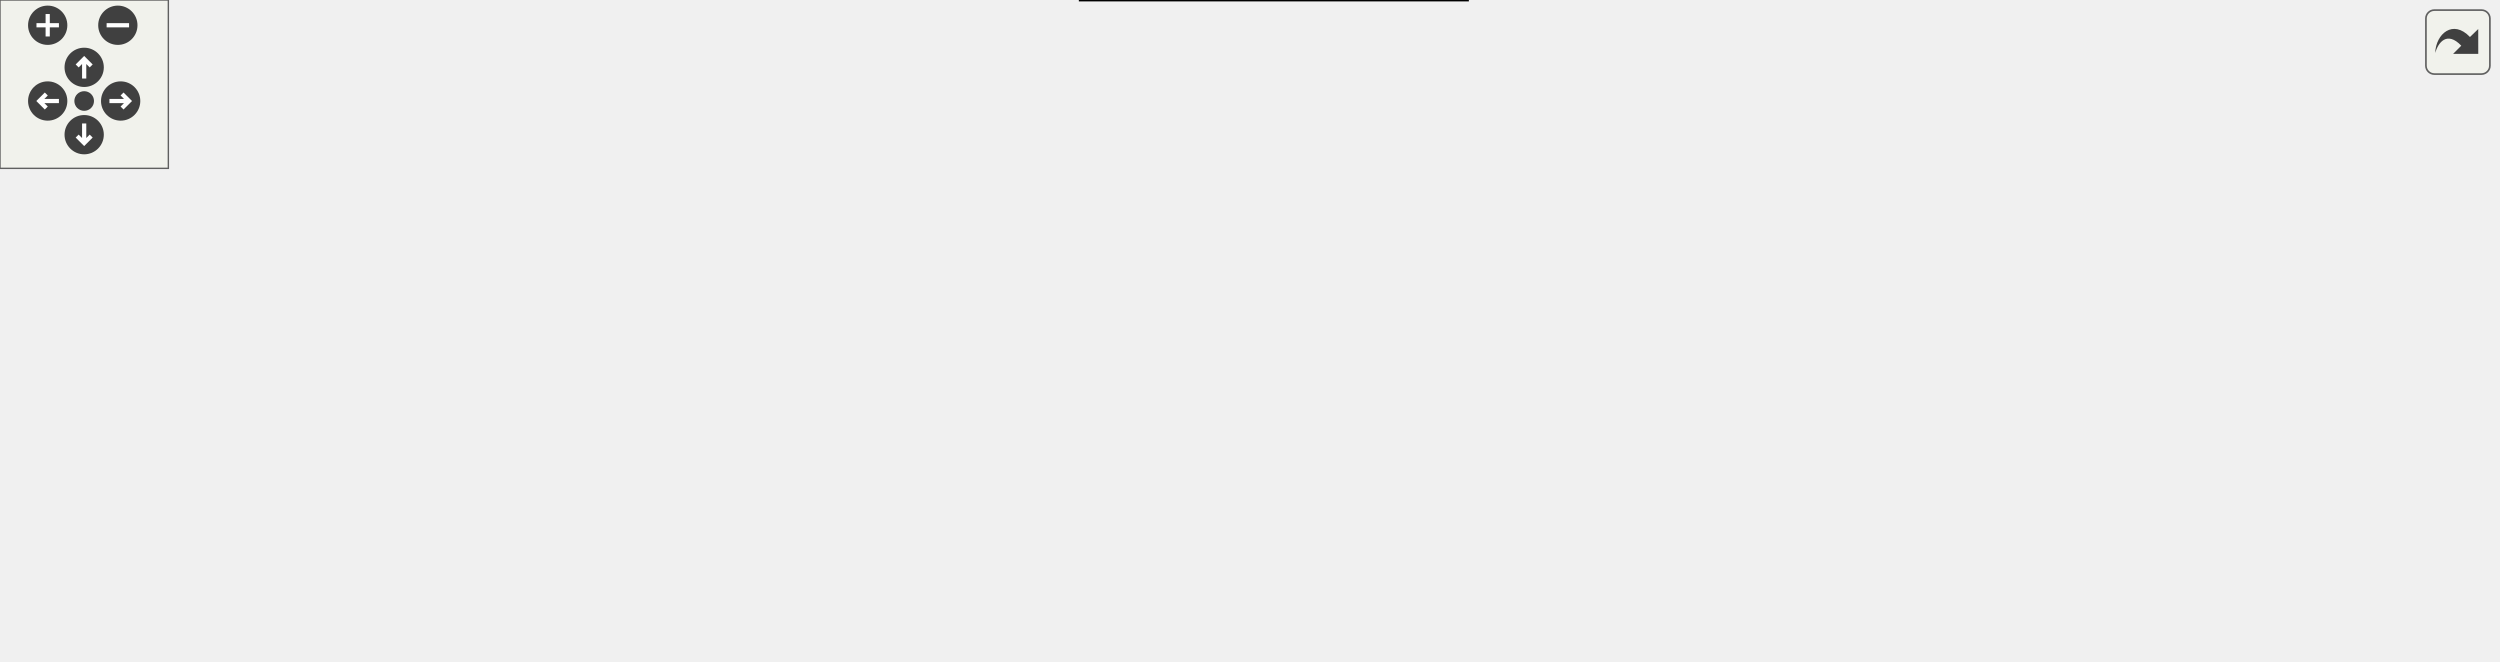
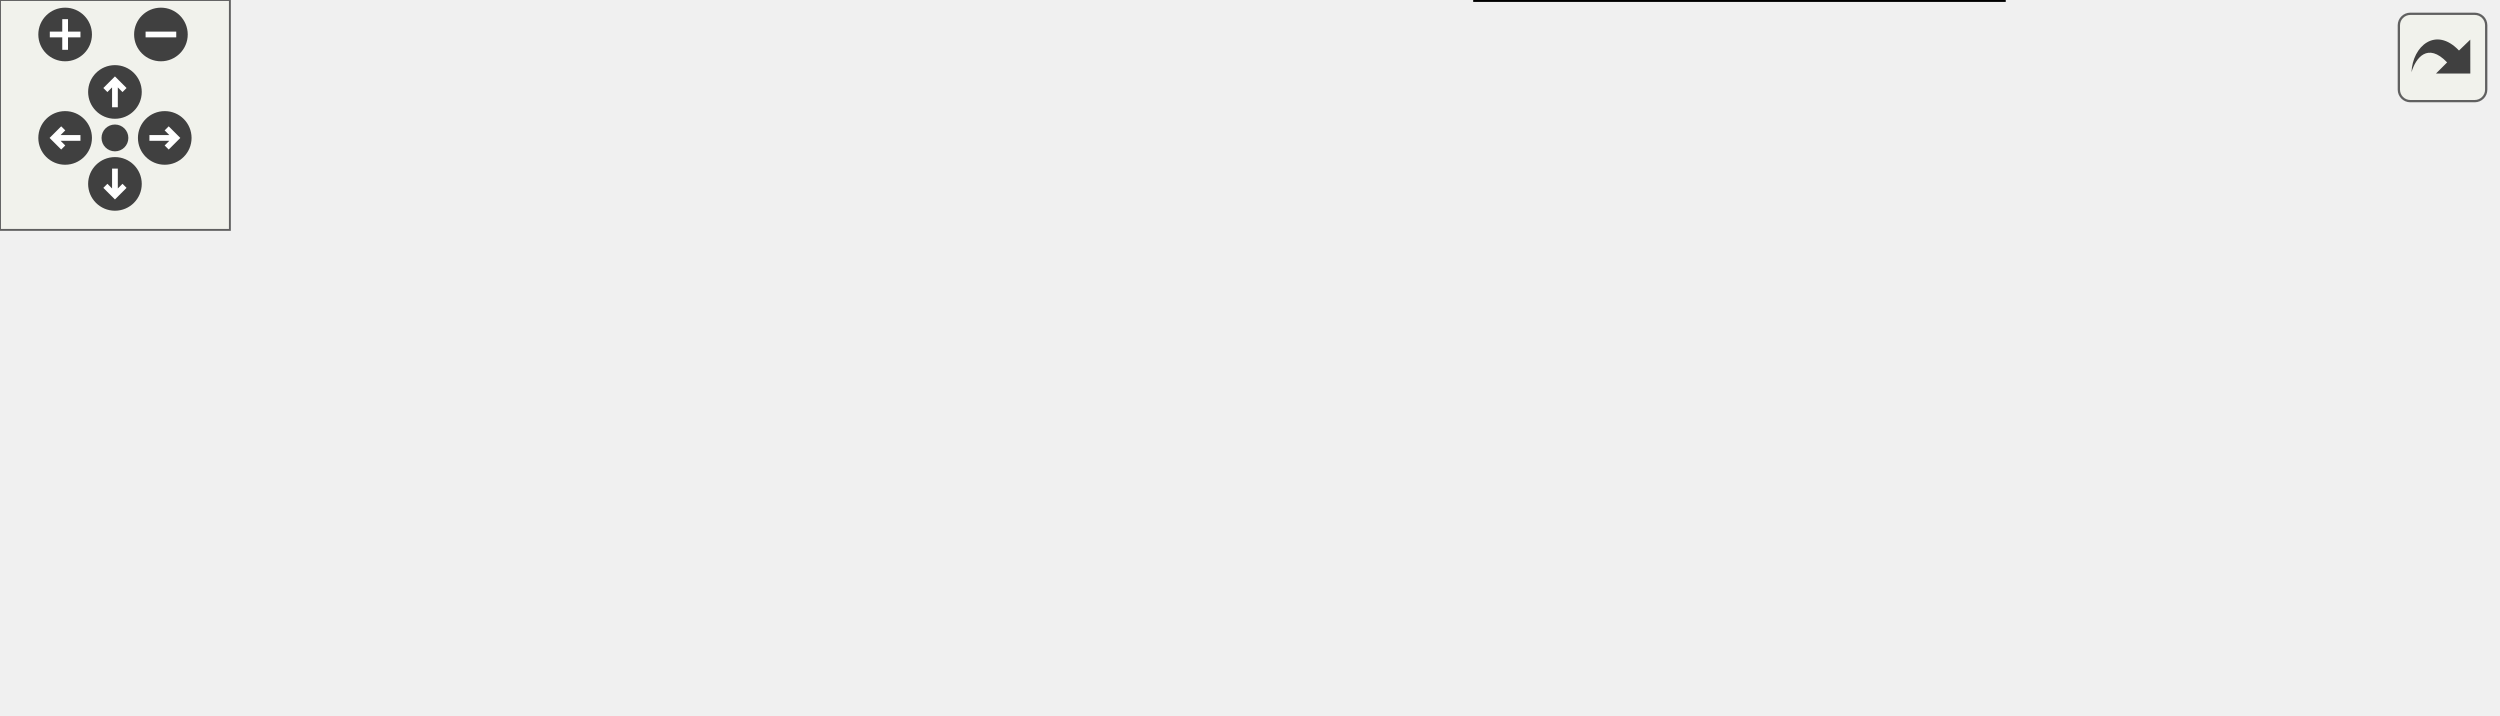
<svg xmlns="http://www.w3.org/2000/svg" xmlns:xlink="http://www.w3.org/1999/xlink" id="main" version="1.1" xml:space="preserve">
  <defs>
    <circle id="rim" cx="0" cy="0" r="7" />
    <circle id="rim2" cx="0" cy="0" r="3.5" />
    <g id="zoomPlus">
      <use xlink:href="#rim" fill="#404040">
        <set attributeName="fill" to="#808080" begin="zoomplus.mouseover" end="zoomplus.mouseout" />
      </use>
      <path d="M-4,0h8M0,-4v8" fill="none" stroke="white" stroke-width="1.5" pointer-events="none" />
    </g>
    <g id="zoomMin">
      <use xlink:href="#rim" fill="#404040">
        <set attributeName="fill" to="#808080" begin="zoomminus.mouseover" end="zoomminus.mouseout" />
      </use>
      <path d="M-4,0h8" fill="none" stroke="white" stroke-width="1.5" pointer-events="none" />
    </g>
    <g id="dirArrow">
      <path fill="none" stroke="white" stroke-width="1.5" d="M0,-3.0v7 M-2.5,-0.5L0,-3.0L2.5,-0.5" />
    </g>
    <g id="resetDef">
      <use xlink:href="#rim2" fill="#404040">
        <set attributeName="fill" to="#808080" begin="reset.mouseover" end="reset.mouseout" />
      </use>
    </g>
  </defs>
  <svg id="graph" class="graph">
    <g id="viewport">
      <g id="node1" class="node">
-         <polygon fill="#bfbfbf" stroke="black" points="0,-75.5 0,-96.5 160,-96.5 160,-75.5 0,-75.5" />
-         <text text-anchor="middle" x="80" y="-83.5" font-family="FreeSans" font-size="10.00">Urho3D::UI::SetModalElement</text>
+         <polygon fill="#bfbfbf" stroke="black" points="0,-52.5 0,-73.5 160,-73.5 160,-52.5 0,-52.5" />
+         <text text-anchor="middle" x="80" y="-60.5" font-family="FreeSans" font-size="10.00">Urho3D::UI::SetModalElement</text>
      </g>
      <g id="node3" class="node">
        <a xlink:href="class_urho3_d_1_1_window.html#ab2c046329a404e867e228d9bdc7c0e05" target="_top" xlink:title="Set modal flag. When the modal flag is set, the focused window needs to be dismissed first to allow o...">
-           <polygon fill="none" stroke="black" points="196.5,-75.5 196.5,-96.5 341.5,-96.5 341.5,-75.5 196.5,-75.5" />
-           <text text-anchor="middle" x="269" y="-83.5" font-family="FreeSans" font-size="10.00">Urho3D::Window::SetModal</text>
+           <polygon fill="none" stroke="black" points="196.5,-52.5 196.5,-73.5 341.5,-73.5 341.5,-52.5 196.5,-52.5" />
+           <text text-anchor="middle" x="269" y="-60.5" font-family="FreeSans" font-size="10.00">Urho3D::Window::SetModal</text>
        </a>
      </g>
      <g id="edge2" class="edge">
-         <path fill="none" stroke="midnightblue" d="M170.312,-86C178.999,-86 187.734,-86 196.221,-86" />
-         <polygon fill="midnightblue" stroke="midnightblue" points="170.153,-82.5 160.153,-86 170.153,-89.5 170.153,-82.5" />
+         <path fill="none" stroke="midnightblue" d="M170.312,-63C178.999,-63 187.734,-63 196.221,-63" />
+         <polygon fill="midnightblue" stroke="midnightblue" points="170.153,-59.5 160.153,-63 170.153,-66.5 170.153,-59.5" />
      </g>
      <g id="node5" class="node">
        <a xlink:href="class_urho3_d_1_1_message_box.html#a07e55faac4168951e19ae569694d9b49" target="_top" xlink:title="Construct. If layout file is not given, use the default message box layout. If style file is not give...">
-           <polygon fill="none" stroke="black" points="770,-114 770,-148 890,-148 890,-114 770,-114" />
-           <text text-anchor="start" x="778" y="-135" font-family="FreeSans" font-size="10.00">Urho3D::MessageBox</text>
-           <text text-anchor="middle" x="830" y="-122" font-family="FreeSans" font-size="10.00">::MessageBox</text>
+           <polygon fill="none" stroke="black" points="394,-92 394,-126 514,-126 514,-92 394,-92" />
+           <text text-anchor="start" x="402" y="-113" font-family="FreeSans" font-size="10.00">Urho3D::MessageBox</text>
+           <text text-anchor="middle" x="454" y="-100" font-family="FreeSans" font-size="10.00">::MessageBox</text>
        </a>
      </g>
      <g id="edge4" class="edge">
-         <path fill="none" stroke="midnightblue" d="M296.968,-101.252C318.503,-112.327 349.34,-126.76 378,-135 530.468,-178.834 577.172,-184.934 734,-161 751.089,-158.392 769.318,-153.315 785.249,-148.068" />
-         <polygon fill="midnightblue" stroke="midnightblue" points="298.538,-98.124 288.055,-96.587 295.292,-104.326 298.538,-98.124" />
+         <path fill="none" stroke="midnightblue" d="M321.199,-75.979C343.819,-81.604 370.435,-88.222 393.877,-94.05" />
+         <polygon fill="midnightblue" stroke="midnightblue" points="321.992,-72.57 311.443,-73.553 320.303,-79.363 321.992,-72.57" />
      </g>
      <g id="node7" class="node">
-         <a xlink:href="class_urho3_d_1_1_message_box.html#a676e5b623d46b21aca88ad95ad4b2221" target="_top" xlink:title="Remove the dialog window from the UI hierarchy.">
-           <polygon fill="none" stroke="black" points="394,-92 394,-126 514,-126 514,-92 394,-92" />
-           <text text-anchor="start" x="402" y="-113" font-family="FreeSans" font-size="10.00">Urho3D::MessageBox</text>
-           <text text-anchor="middle" x="454" y="-100" font-family="FreeSans" font-size="10.00">::RemoveWindow</text>
-         </a>
-       </g>
-       <g id="edge6" class="edge">
-         <path fill="none" stroke="midnightblue" d="M351.821,-96.297C365.978,-98.057 380.441,-99.855 393.863,-101.523" />
-         <polygon fill="midnightblue" stroke="midnightblue" points="351.941,-92.785 341.586,-95.024 351.078,-99.731 351.941,-92.785" />
-       </g>
-       <g id="node14" class="node">
        <a xlink:href="class_urho3_d_1_1_u_i.html#aa7966075651b12fe5bc1dae57a5bb636" target="_top" xlink:title="Handle keypress event.">
          <polygon fill="none" stroke="black" points="378,-52.5 378,-73.5 530,-73.5 530,-52.5 378,-52.5" />
          <text text-anchor="middle" x="454" y="-60.5" font-family="FreeSans" font-size="10.00">Urho3D::UI::HandleKeyDown</text>
        </a>
      </g>
-       <g id="edge14" class="edge">
-         <path fill="none" stroke="midnightblue" d="M351.756,-75.711C360.481,-74.627 369.323,-73.527 377.967,-72.453" />
-         <polygon fill="midnightblue" stroke="midnightblue" points="351.078,-72.269 341.586,-76.976 351.941,-79.215 351.078,-72.269" />
+       <g id="edge6" class="edge">
+         <path fill="none" stroke="midnightblue" d="M351.756,-63C360.481,-63 369.323,-63 377.967,-63" />
+         <polygon fill="midnightblue" stroke="midnightblue" points="351.586,-59.5 341.586,-63 351.586,-66.5 351.586,-59.5" />
      </g>
-       <g id="node18" class="node">
+       <g id="node11" class="node">
        <a xlink:href="class_urho3_d_1_1_window.html#acdeedb354b6ae43442750e747c68610b" target="_top" xlink:title="Register object factory.">
          <polygon fill="none" stroke="black" points="385,-0 385,-34 523,-34 523,-0 385,-0" />
          <text text-anchor="start" x="393" y="-21" font-family="FreeSans" font-size="10.00">Urho3D::Window::Register</text>
          <text text-anchor="middle" x="454" y="-8" font-family="FreeSans" font-size="10.00">Object</text>
        </a>
      </g>
-       <g id="edge18" class="edge">
-         <path fill="none" stroke="midnightblue" d="M304.148,-71.658C325.428,-63.094 353.167,-52.14 378,-43 386.114,-40.014 394.755,-36.949 403.193,-34.018" />
-         <polygon fill="midnightblue" stroke="midnightblue" points="302.82,-68.419 294.859,-75.41 305.442,-74.91 302.82,-68.419" />
+       <g id="edge10" class="edge">
+         <path fill="none" stroke="midnightblue" d="M321.236,-50.012C341.126,-45.066 364.102,-39.353 385.291,-34.084" />
+         <polygon fill="midnightblue" stroke="midnightblue" points="320.303,-46.637 311.443,-52.447 321.992,-53.43 320.303,-46.637" />
      </g>
      <g id="node9" class="node">
-         <a xlink:href="class_urho3_d_1_1_message_box.html#a76ab534ace2850e4ef95e75a2a72d254" target="_top" xlink:title="Destruct.">
-           <polygon fill="none" stroke="black" points="590,-118 590,-152 710,-152 710,-118 590,-118" />
-           <text text-anchor="start" x="598" y="-139" font-family="FreeSans" font-size="10.00">Urho3D::MessageBox</text>
-           <text text-anchor="middle" x="650" y="-126" font-family="FreeSans" font-size="10.00">::~MessageBox</text>
+         <a xlink:href="class_urho3_d_1_1_u_i.html#a2c011c43ca66ff4270e98601e4f9c4cf" target="_top" xlink:title="Construct.">
+           <polygon fill="none" stroke="black" points="566.5,-52.5 566.5,-73.5 651.5,-73.5 651.5,-52.5 566.5,-52.5" />
+           <text text-anchor="middle" x="609" y="-60.5" font-family="FreeSans" font-size="10.00">Urho3D::UI::UI</text>
        </a>
      </g>
      <g id="edge8" class="edge">
-         <path fill="none" stroke="midnightblue" d="M524.199,-118.312C545.722,-121.167 569.196,-124.281 589.975,-127.038" />
-         <polygon fill="midnightblue" stroke="midnightblue" points="524.512,-114.823 514.138,-116.978 523.591,-121.762 524.512,-114.823" />
-       </g>
-       <g id="node11" class="node">
-         <a xlink:href="class_urho3_d_1_1_message_box.html#ac48d58c104a3fefd9181cfb91d130a03" target="_top" xlink:title="Handle events that dismiss the message box.">
-           <polygon fill="none" stroke="black" points="566.5,-66 566.5,-100 733.5,-100 733.5,-66 566.5,-66" />
-           <text text-anchor="start" x="574.5" y="-87" font-family="FreeSans" font-size="10.00">Urho3D::MessageBox</text>
-           <text text-anchor="middle" x="650" y="-74" font-family="FreeSans" font-size="10.00">::HandleMessageAcknowledged</text>
-         </a>
-       </g>
-       <g id="edge10" class="edge">
-         <path fill="none" stroke="midnightblue" d="M524.339,-99.669C537.898,-97.871 552.228,-95.97 566.167,-94.121" />
-         <polygon fill="midnightblue" stroke="midnightblue" points="523.591,-96.238 514.138,-101.022 524.512,-103.177 523.591,-96.238" />
-       </g>
-       <g id="edge12" class="edge">
-         <path fill="none" stroke="midnightblue" d="M723.904,-102.708C739.194,-106.785 755.124,-111.033 769.851,-114.96" />
-         <polygon fill="midnightblue" stroke="midnightblue" points="724.532,-99.253 713.968,-100.058 722.729,-106.017 724.532,-99.253" />
-       </g>
-       <g id="node16" class="node">
-         <a xlink:href="class_urho3_d_1_1_u_i.html#a2c011c43ca66ff4270e98601e4f9c4cf" target="_top" xlink:title="Construct.">
-           <polygon fill="none" stroke="black" points="607.5,-26.5 607.5,-47.5 692.5,-47.5 692.5,-26.5 607.5,-26.5" />
-           <text text-anchor="middle" x="650" y="-34.5" font-family="FreeSans" font-size="10.00">Urho3D::UI::UI</text>
-         </a>
-       </g>
-       <g id="edge16" class="edge">
-         <path fill="none" stroke="midnightblue" d="M539.993,-51.593C563.341,-48.496 587.612,-45.276 607.397,-42.651" />
-         <polygon fill="midnightblue" stroke="midnightblue" points="539.512,-48.126 530.059,-52.91 540.433,-55.065 539.512,-48.126" />
+         <path fill="none" stroke="midnightblue" d="M540.296,-63C549.257,-63 558.059,-63 566.214,-63" />
+         <polygon fill="midnightblue" stroke="midnightblue" points="540.138,-59.5 530.138,-63 540.138,-66.5 540.138,-59.5" />
      </g>
    </g>
  </svg>
  <g id="navigator" transform="translate(0 0)" fill="#404254">
    <rect fill="#f2f5e9" fill-opacity="0.5" stroke="#606060" stroke-width=".5" x="0" y="0" width="60" height="60" />
    <use id="zoomplus" xlink:href="#zoomPlus" x="17" y="9" />
    <use id="zoomminus" xlink:href="#zoomMin" x="42" y="9" />
    <use id="reset" xlink:href="#resetDef" x="30" y="36" />
    <g id="arrowUp" xlink:href="#dirArrow" transform="translate(30 24)">
      <use xlink:href="#rim" fill="#404040">
        <set attributeName="fill" to="#808080" begin="arrowUp.mouseover" end="arrowUp.mouseout" />
      </use>
      <path fill="none" stroke="white" stroke-width="1.5" d="M0,-3.0v7 M-2.5,-0.5L0,-3.0L2.5,-0.5" />
    </g>
    <g id="arrowRight" xlink:href="#dirArrow" transform="rotate(90) translate(36 -43)">
      <use xlink:href="#rim" fill="#404040">
        <set attributeName="fill" to="#808080" begin="arrowRight.mouseover" end="arrowRight.mouseout" />
      </use>
      <path fill="none" stroke="white" stroke-width="1.5" d="M0,-3.0v7 M-2.5,-0.5L0,-3.0L2.5,-0.5" />
    </g>
    <g id="arrowDown" xlink:href="#dirArrow" transform="rotate(180) translate(-30 -48)">
      <use xlink:href="#rim" fill="#404040">
        <set attributeName="fill" to="#808080" begin="arrowDown.mouseover" end="arrowDown.mouseout" />
      </use>
      <path fill="none" stroke="white" stroke-width="1.5" d="M0,-3.0v7 M-2.5,-0.5L0,-3.0L2.5,-0.5" />
    </g>
    <g id="arrowLeft" xlink:href="#dirArrow" transform="rotate(270) translate(-36 17)">
      <use xlink:href="#rim" fill="#404040">
        <set attributeName="fill" to="#808080" begin="arrowLeft.mouseover" end="arrowLeft.mouseout" />
      </use>
      <path fill="none" stroke="white" stroke-width="1.5" d="M0,-3.0v7 M-2.5,-0.5L0,-3.0L2.5,-0.5" />
    </g>
  </g>
  <svg viewBox="0 0 15 15" width="100%" height="30px" preserveAspectRatio="xMaxYMin meet">
    <g id="arrow_out" transform="scale(0.3 0.3)">
      <a xlink:href="class_urho3_d_1_1_u_i_a70d676b6b63b600b08b56c18389f63c4_icgraph_org.svg" target="_base">
        <rect id="button" ry="5" rx="5" y="6" x="6" height="38" width="38" fill="#f2f5e9" fill-opacity="0.5" stroke="#606060" stroke-width="1.0" />
        <path id="arrow" d="M 11.5,31.437 C 11.94,20.098 22.043,11.323 32.159,21.979 L 37.069,17.246 C 37.069,17.246 37.088,32 37.088,32 L 22.16,31.978 C 22.16,31.978 26.998,27.14 26.998,27.14 C 18.529,18.264 13.292,25.23 11.5,31.437 z" style="fill:#404040;" />
      </a>
    </g>
  </svg>
</svg>
